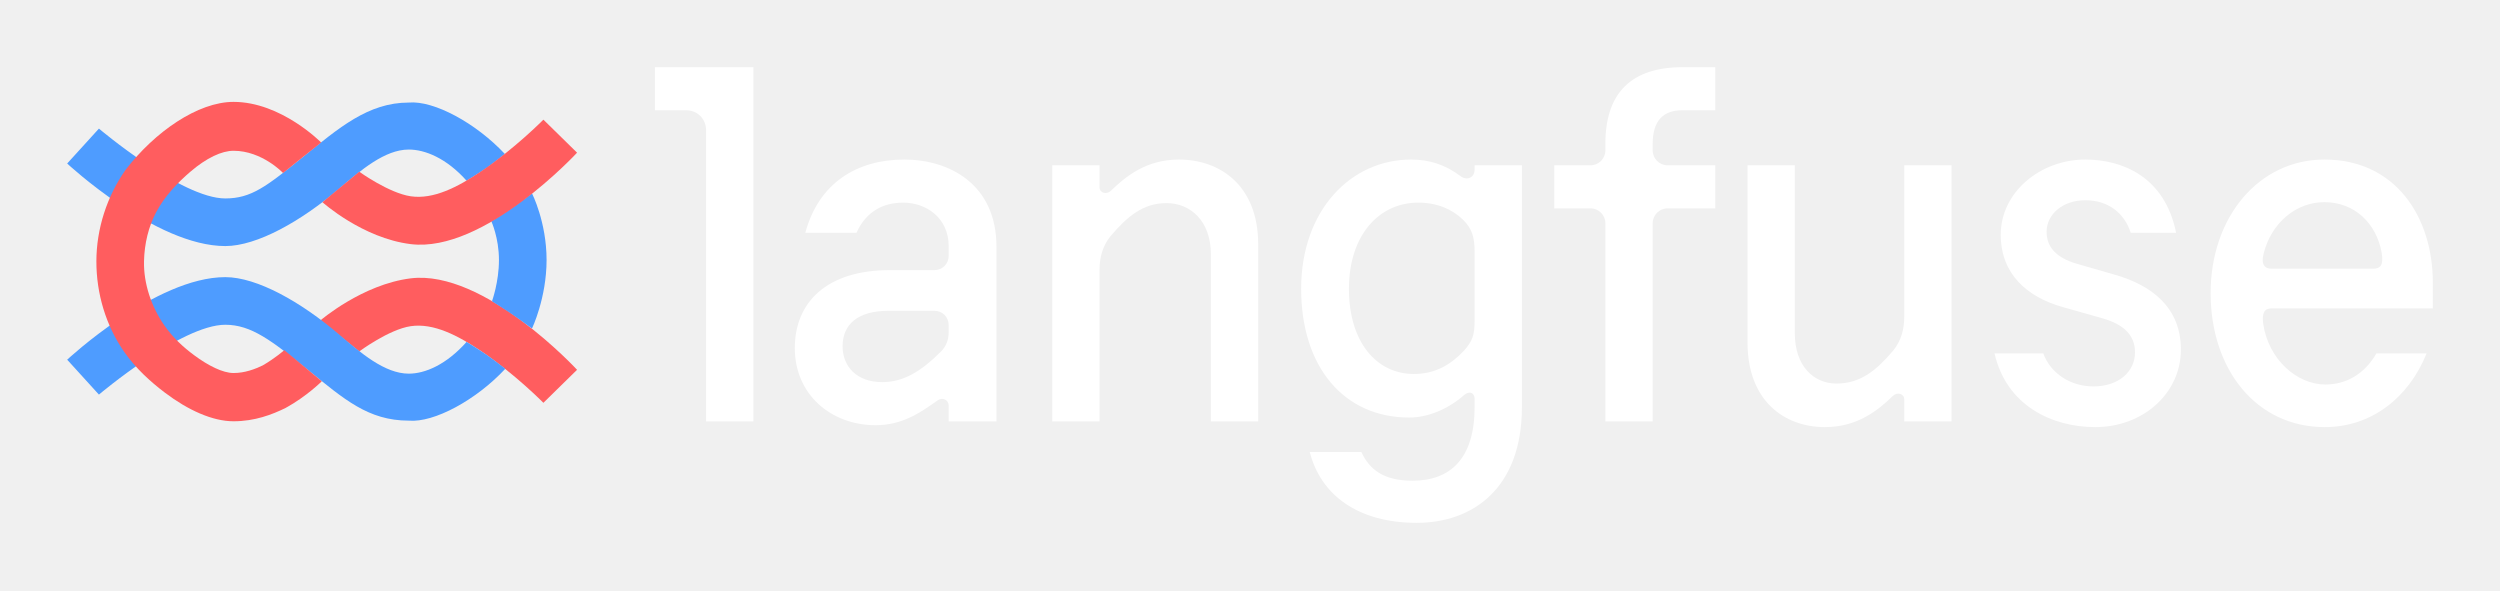
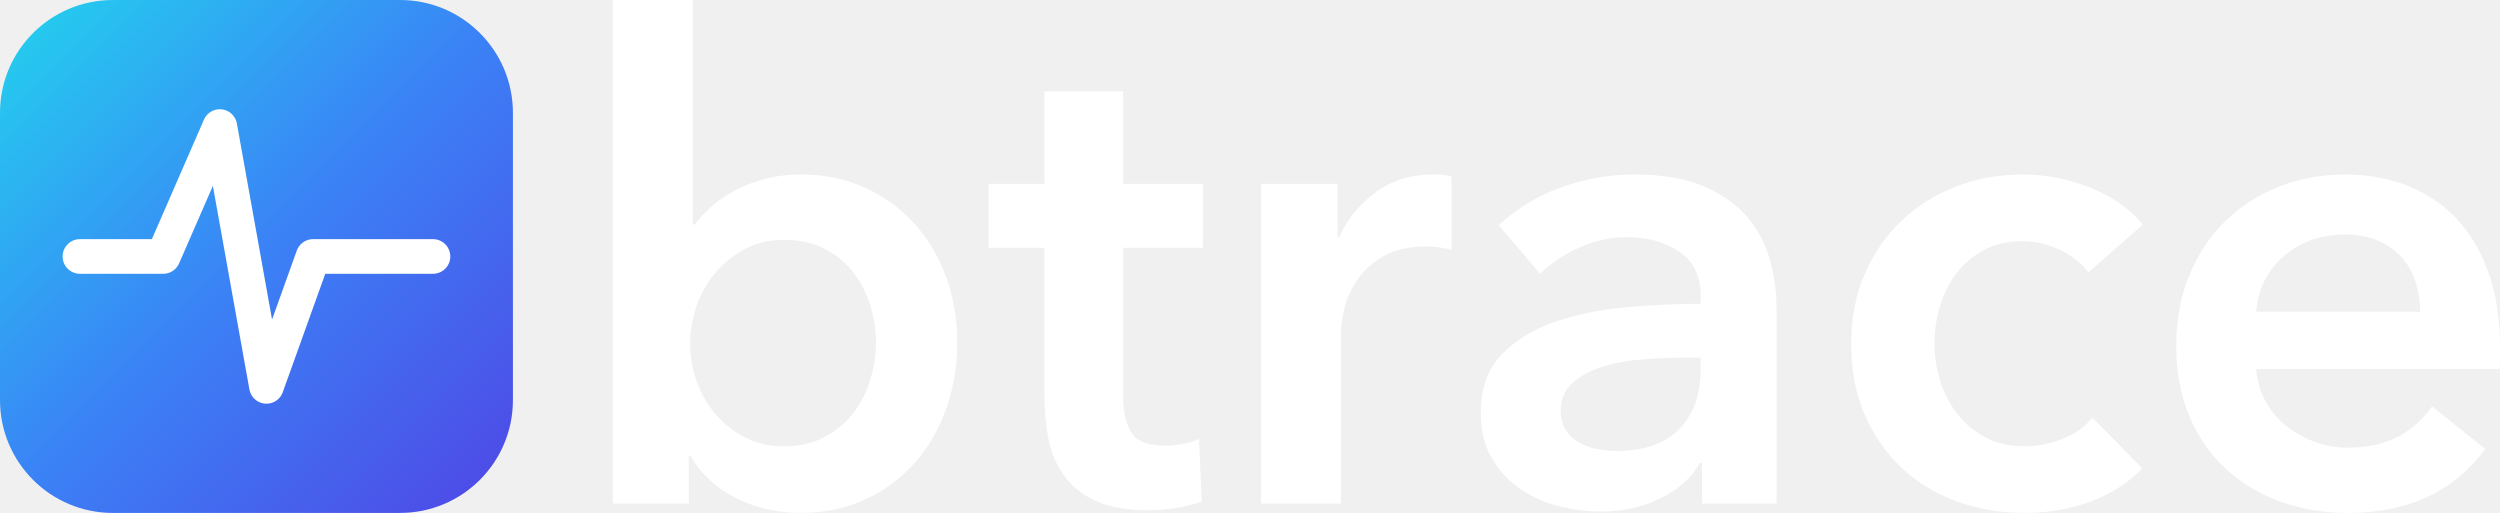
- <svg xmlns="http://www.w3.org/2000/svg" width="2233" height="527" viewBox="0 0 2233 527" fill="none">
-   <path d="M630.669 116.433C630.669 106.172 622.986 98.477 612.743 98.477H585V60H672.923V376.366H630.669V116.433Z" fill="white" />
-   <path d="M782.056 379.786C742.363 379.786 709.925 352.424 709.925 310.955C709.925 269.913 738.521 241.269 794.86 241.269H834.553C841.809 241.269 847.358 235.711 847.358 228.443V219.893C847.358 194.242 826.871 180.988 806.811 180.988C788.458 180.988 773.52 189.111 764.983 207.922H719.315C731.265 163.46 765.41 142.512 807.664 142.512C848.211 142.512 890.038 164.743 890.038 220.32V376.366H847.358V362.257C847.358 357.127 841.809 354.562 837.541 357.555C820.895 369.525 805.103 379.786 782.056 379.786ZM788.031 341.309C806.811 341.309 822.603 331.903 840.529 313.947C845.224 309.245 847.358 303.259 847.358 296.847V290.434C847.358 283.166 841.809 277.608 834.553 277.608H793.58C765.837 277.608 752.606 290.006 752.606 309.245C752.606 327.201 764.983 341.309 788.031 341.309Z" fill="white" />
-   <path d="M939.855 376.366V147.642H982.109V167.308C982.109 172.438 988.511 174.148 992.353 170.3C1005.58 157.475 1023.94 142.512 1052.96 142.512C1089.67 142.512 1123.81 165.598 1123.81 218.183V376.366H1081.56V227.161C1081.56 197.662 1063.63 181.416 1041.86 181.416C1020.95 181.416 1006.86 193.387 991.926 210.915C984.67 219.893 982.109 230.153 982.109 241.269V376.366H939.855Z" fill="white" />
-   <path d="M1265.48 467C1212.98 467 1179.69 442.204 1169.87 403.727H1215.97C1223.22 419.545 1236.03 429.378 1261.64 429.378C1295.78 429.378 1317.12 409.285 1317.12 363.54V356.272C1317.12 351.142 1312.85 348.577 1307.73 352.852C1293.65 365.25 1275.72 372.945 1258.65 372.945C1200.6 372.945 1162.19 328.056 1162.19 257.942C1162.19 187.829 1206.58 142.512 1260.36 142.512C1276.15 142.512 1290.66 146.787 1304.74 157.475C1310.72 161.75 1317.12 158.33 1317.12 151.489V147.642H1359.38V363.54C1359.38 436.218 1315.41 467 1265.48 467ZM1262.92 334.041C1282.12 334.041 1296.21 325.491 1307.73 313.092C1314.99 304.97 1317.12 299.412 1317.12 286.586V225.023C1317.12 212.197 1314.99 204.075 1306.45 195.952C1297.06 186.974 1283.83 180.988 1266.76 180.988C1231.76 180.988 1204.87 210.06 1204.87 257.942C1204.87 305.825 1229.63 334.041 1262.92 334.041Z" fill="white" />
-   <path d="M1433.92 199.372C1433.92 192.104 1427.95 186.119 1420.69 186.119H1388.25V147.642H1420.69C1427.95 147.642 1433.92 141.657 1433.92 134.389V128.403C1433.92 82.659 1457.4 60 1503.07 60H1532.09V98.477H1502.64C1485.14 98.477 1476.18 108.31 1476.18 128.403V134.389C1476.18 141.657 1482.15 147.642 1489.41 147.642H1532.09V186.119H1489.41C1482.15 186.119 1476.18 192.104 1476.18 199.372V376.366H1433.92V199.372Z" fill="white" />
-   <path d="M1630.02 381.496C1594.17 381.496 1560.88 358.41 1560.88 305.825V147.642H1603.13V297.702C1603.13 327.201 1620.2 342.591 1640.26 342.591C1662.03 342.591 1676.11 330.621 1691.05 313.092C1698.31 304.115 1700.87 293.854 1700.87 282.738V147.642H1743.12V376.366H1700.87V356.7C1700.87 351.569 1694.47 349.859 1690.63 353.707C1677.39 366.533 1659.04 381.496 1630.02 381.496Z" fill="white" />
-   <path d="M1871.57 381.496C1832.73 381.496 1792.18 362.257 1781.51 315.658H1825.05C1831.45 333.186 1848.95 345.156 1869.86 345.156C1892.91 345.156 1906.99 331.476 1906.99 314.803C1906.99 298.557 1895.9 289.579 1878.4 284.449L1842.12 274.188C1810.54 265.21 1787.06 244.689 1787.06 209.632C1787.06 171.583 1822.49 142.512 1862.61 142.512C1894.62 142.512 1933.46 157.047 1943.7 207.922H1903.15C1897.6 190.394 1883.09 178.851 1862.61 178.851C1842.55 178.851 1828.03 191.249 1828.03 207.067C1828.03 220.32 1836.14 230.153 1855.35 235.711L1889.5 245.544C1921.93 254.95 1947.97 274.616 1947.97 312.237C1947.97 351.569 1913.82 381.496 1871.57 381.496Z" fill="white" />
-   <path d="M2076.54 381.496C2015.08 381.496 1974.53 329.766 1974.53 261.79C1974.53 193.814 2017.64 142.512 2076.11 142.512C2139.71 142.512 2173 193.814 2173 252.384V275.471H2028.74C2022.76 275.471 2020.2 279.318 2021.48 289.151C2026.18 321.215 2051.79 343.446 2076.97 343.446C2095.75 343.446 2111.97 334.041 2122.64 315.658H2167.45C2151.23 355.845 2117.51 381.496 2076.54 381.496ZM2119.65 239.986C2126.48 239.986 2129.04 236.566 2127.33 225.878C2122.64 199.372 2103 180.561 2076.11 180.561C2050.51 180.561 2028.74 199.372 2021.91 226.306C2019.35 236.139 2022.76 239.986 2028.74 239.986H2119.65Z" fill="white" />
-   <path d="M286.292 286.105L320.889 313.896C320.889 313.896 347.362 294.235 366.83 291.351C387.248 288.326 409.032 299.71 429.218 313.281C459.707 333.779 485.367 359.789 485.367 359.789L515.427 330.296C515.427 330.296 432.548 240.501 366.83 248.624C323.725 253.952 286.292 286.105 286.292 286.105Z" fill="#FF5D5F" />
-   <path d="M88.358 114.862L60 146.056C60 146.056 139.009 219.788 201.224 219.788C229.582 219.788 268.908 197.572 302.747 168.709C322.03 152.261 343.582 133.579 365.135 133.579C379.622 133.579 398.729 141.252 416.747 161.403C416.747 161.403 428.377 154.429 435.463 149.418C441.691 145.014 450.942 137.508 450.942 137.508C425.024 109.845 387.535 89.625 365.135 91.608C328.836 91.613 302.747 114.209 270.418 140.343C238.09 166.477 224.478 177.25 201.224 177.25C162.09 177.25 88.358 114.862 88.358 114.862Z" fill="#4E9CFF" />
-   <path d="M88.358 352.463L60 321.269C60 321.269 139.009 247.537 201.224 247.537C229.582 247.537 268.908 269.753 302.747 298.616C322.03 315.064 343.582 333.746 365.135 333.746C379.691 333.746 398.653 325.757 416.747 305.388C416.747 305.388 427.624 312.093 434.329 316.732C441.223 321.501 451.344 329.387 451.344 329.387C425.413 357.27 387.651 377.71 365.135 375.717C328.836 375.712 307.284 356.477 274.956 330.343C242.627 304.21 224.478 290.075 201.224 290.075C162.09 290.075 88.358 352.463 88.358 352.463Z" fill="#4E9CFF" />
-   <path d="M458.142 185.149C450.764 190.249 438.859 197.627 438.859 197.627C438.859 197.627 445.665 212.373 445.665 232.224C445.665 252.075 439.426 269.09 439.426 269.09C439.426 269.09 450.114 275.765 457.008 280.433C464.17 285.282 475.157 293.478 475.157 293.478C475.157 293.478 488.202 266.254 488.202 232.224C488.202 198.194 475.157 172.672 475.157 172.672C475.157 172.672 464.921 180.464 458.142 185.149Z" fill="#4E9CFF" />
-   <path d="M287.995 180.612L320.89 153.388C320.89 153.388 347.363 172.434 366.831 175.319C387.248 178.344 409.033 166.959 429.219 153.388C459.708 132.89 485.368 106.881 485.368 106.881L515.428 136.373C515.428 136.373 432.549 226.168 366.831 218.045C323.726 212.717 287.995 180.612 287.995 180.612Z" fill="#FF5D5F" />
-   <path d="M208.601 91C251.139 91 286.865 127.299 286.865 127.299C286.865 127.299 276.924 135.131 270.417 140.344C263.64 145.773 252.835 154.523 252.835 154.523C252.835 154.523 234.124 134.672 208.601 134.672C198.136 134.672 184.535 140.958 170.034 153.388C158.846 162.979 147.205 174.902 139.407 189.687C132.664 202.471 128.987 217.537 128.631 233.359C128.185 253.232 135.228 274.063 146.78 290.642C154.523 301.754 163.763 310.116 173.437 317.299C185.992 326.621 199.085 333.18 208.601 333.18C218.767 333.18 227.907 329.647 234.691 326.374C245.467 320.135 253.969 312.762 253.969 312.762L287.432 340.553C287.432 340.553 273.82 354.165 255.109 364.374C243.018 370.337 227.477 376.284 208.601 376.284C189.739 376.284 167.834 366.262 147.347 350.762C134.103 340.741 121.122 328.867 111.049 314.463C94.54 290.856 86.032 262.135 86.089 233.359C86.146 204.223 95.54 175.366 112.183 151.687C138.273 117.657 176.86 91 208.601 91Z" fill="#FF5D5F" />
+ <svg xmlns="http://www.w3.org/2000/svg" width="3753" height="770" viewBox="-920.0 -756.0 3753.0 770.0" fill="none">
+   <defs>
+     <linearGradient id="btg" x1="0" y1="0" x2="1" y2="1">
+       <stop offset="0" stop-color="#22D3EE" />
+       <stop offset=".5" stop-color="#3B82F6" />
+       <stop offset="1" stop-color="#4F46E5" />
+     </linearGradient>
+   </defs>
+   <g transform="translate(-920.0 -756.0)">
+     <rect width="770" height="770" rx="169.4" fill="url(#btg)" />
+     <path d="M120 385 H245 L330 190 L400 580 L470 385 H650" stroke="#fff" stroke-width="52" stroke-linecap="round" stroke-linejoin="round" fill="none" />
+   </g>
+   <g transform="translate(-74.0 0)">
+     <path d="M194.0 -756.0V-419.0H197.0Q206.0 -431.0 220.0 -444.0Q234.0 -457.0 253.5 -468.0Q273.0 -479.0 299.0 -486.5Q325.0 -494.0 358.0 -494.0Q409.0 -494.0 452.0 -474.5Q495.0 -455.0 526.0 -421.0Q557.0 -387.0 574.0 -341.0Q591.0 -295.0 591.0 -242.0Q591.0 -189.0 574.5 -142.5Q558.0 -96.0 527.5 -61.5Q497.0 -27.0 453.5 -6.5Q410.0 14.0 355.0 14.0Q304.0 14.0 259.5 -8.0Q215.0 -30.0 190.0 -72.0H188.0V0.0H74.0V-756.0ZM469.0 -242.0Q469.0 -270.0 460.5 -297.5Q452.0 -325.0 435.0 -347.0Q418.0 -369.0 392.0 -382.5Q366.0 -396.0 331.0 -396.0Q298.0 -396.0 272.0 -382.0Q246.0 -368.0 227.5 -346.0Q209.0 -324.0 199.5 -296.0Q190.0 -268.0 190.0 -240.0Q190.0 -212.0 199.5 -184.5Q209.0 -157.0 227.5 -135.0Q246.0 -113.0 272.0 -99.5Q298.0 -86.0 331.0 -86.0Q366.0 -86.0 392.0 -100.0Q418.0 -114.0 435.0 -136.0Q452.0 -158.0 460.5 -186.0Q469.0 -214.0 469.0 -242.0Z M638.0 -384.0V-480.0H722.0V-619.0H840.0V-480.0H960.0V-384.0H840.0V-161.0Q840.0 -129.0 851.5 -108.0Q863.0 -87.0 903.0 -87.0Q915.0 -87.0 929.0 -89.5Q943.0 -92.0 954.0 -97.0L958.0 -3.0Q942.0 3.0 920.0 6.5Q898.0 10.0 878.0 10.0Q830.0 10.0 800.0 -3.5Q770.0 -17.0 752.5 -40.5Q735.0 -64.0 728.5 -94.5Q722.0 -125.0 722.0 -160.0V-384.0Z M1047.0 -480.0H1162.0V-400.0H1164.0Q1184.0 -442.0 1220.0 -468.0Q1256.0 -494.0 1304.0 -494.0Q1311.0 -494.0 1319.0 -493.5Q1327.0 -493.0 1333.0 -491.0V-381.0Q1321.0 -384.0 1312.5 -385.0Q1304.0 -386.0 1296.0 -386.0Q1255.0 -386.0 1230.0 -371.0Q1205.0 -356.0 1191.0 -335.0Q1177.0 -314.0 1172.0 -292.0Q1167.0 -270.0 1167.0 -257.0V0.0H1047.0Z M1709.0 -61.0H1706.0Q1688.0 -29.0 1648.0 -8.5Q1608.0 12.0 1557.0 12.0Q1528.0 12.0 1496.5 4.5Q1465.0 -3.0 1438.5 -20.5Q1412.0 -38.0 1394.5 -66.5Q1377.0 -95.0 1377.0 -137.0Q1377.0 -191.0 1407.5 -223.0Q1438.0 -255.0 1486.0 -272.0Q1534.0 -289.0 1592.5 -294.5Q1651.0 -300.0 1707.0 -300.0V-312.0Q1707.0 -357.0 1674.5 -378.5Q1642.0 -400.0 1597.0 -400.0Q1559.0 -400.0 1524.0 -384.0Q1489.0 -368.0 1466.0 -345.0L1404.0 -418.0Q1445.0 -456.0 1498.5 -475.0Q1552.0 -494.0 1607.0 -494.0Q1671.0 -494.0 1712.5 -476.0Q1754.0 -458.0 1778.0 -429.0Q1802.0 -400.0 1811.5 -364.0Q1821.0 -328.0 1821.0 -292.0V0.0H1709.0ZM1707.0 -219.0H1680.0Q1651.0 -219.0 1619.0 -216.5Q1587.0 -214.0 1560.0 -205.5Q1533.0 -197.0 1515.0 -181.5Q1497.0 -166.0 1497.0 -139.0Q1497.0 -122.0 1504.5 -110.5Q1512.0 -99.0 1524.0 -92.0Q1536.0 -85.0 1551.0 -82.0Q1566.0 -79.0 1581.0 -79.0Q1643.0 -79.0 1675.0 -112.0Q1707.0 -145.0 1707.0 -202.0Z M2289.0 -347.0Q2275.0 -367.0 2247.0 -380.5Q2219.0 -394.0 2190.0 -394.0Q2157.0 -394.0 2132.0 -380.5Q2107.0 -367.0 2090.5 -345.0Q2074.0 -323.0 2066.0 -295.5Q2058.0 -268.0 2058.0 -240.0Q2058.0 -212.0 2066.5 -184.5Q2075.0 -157.0 2092.0 -135.0Q2109.0 -113.0 2134.5 -99.5Q2160.0 -86.0 2194.0 -86.0Q2222.0 -86.0 2250.0 -97.0Q2278.0 -108.0 2295.0 -129.0L2370.0 -53.0Q2340.0 -21.0 2293.5 -3.5Q2247.0 14.0 2193.0 14.0Q2140.0 14.0 2092.5 -3.0Q2045.0 -20.0 2009.5 -53.0Q1974.0 -86.0 1953.5 -133.0Q1933.0 -180.0 1933.0 -240.0Q1933.0 -298.0 1953.5 -345.0Q1974.0 -392.0 2009.0 -425.0Q2044.0 -458.0 2090.5 -476.0Q2137.0 -494.0 2190.0 -494.0Q2243.0 -494.0 2292.5 -474.0Q2342.0 -454.0 2371.0 -419.0Z M2787.0 -288.0Q2787.0 -311.0 2780.5 -332.0Q2774.0 -353.0 2760.0 -369.0Q2746.0 -385.0 2724.5 -394.5Q2703.0 -404.0 2674.0 -404.0Q2620.0 -404.0 2582.5 -371.5Q2545.0 -339.0 2541.0 -288.0ZM2907.0 -234.0Q2907.0 -226.0 2907.0 -218.0Q2907.0 -210.0 2906.0 -202.0H2541.0Q2543.0 -176.0 2554.5 -154.5Q2566.0 -133.0 2585.0 -117.5Q2604.0 -102.0 2628.0 -93.0Q2652.0 -84.0 2678.0 -84.0Q2723.0 -84.0 2754.0 -100.5Q2785.0 -117.0 2805.0 -146.0L2885.0 -82.0Q2814.0 14.0 2679.0 14.0Q2623.0 14.0 2576.0 -3.5Q2529.0 -21.0 2494.5 -53.0Q2460.0 -85.0 2440.5 -131.5Q2421.0 -178.0 2421.0 -237.0Q2421.0 -295.0 2440.5 -342.5Q2460.0 -390.0 2494.0 -423.5Q2528.0 -457.0 2574.5 -475.5Q2621.0 -494.0 2675.0 -494.0Q2725.0 -494.0 2767.5 -477.5Q2810.0 -461.0 2841.0 -428.5Q2872.0 -396.0 2889.5 -347.5Q2907.0 -299.0 2907.0 -234.0Z" fill="#FFFFFF" />
+   </g>
</svg>
